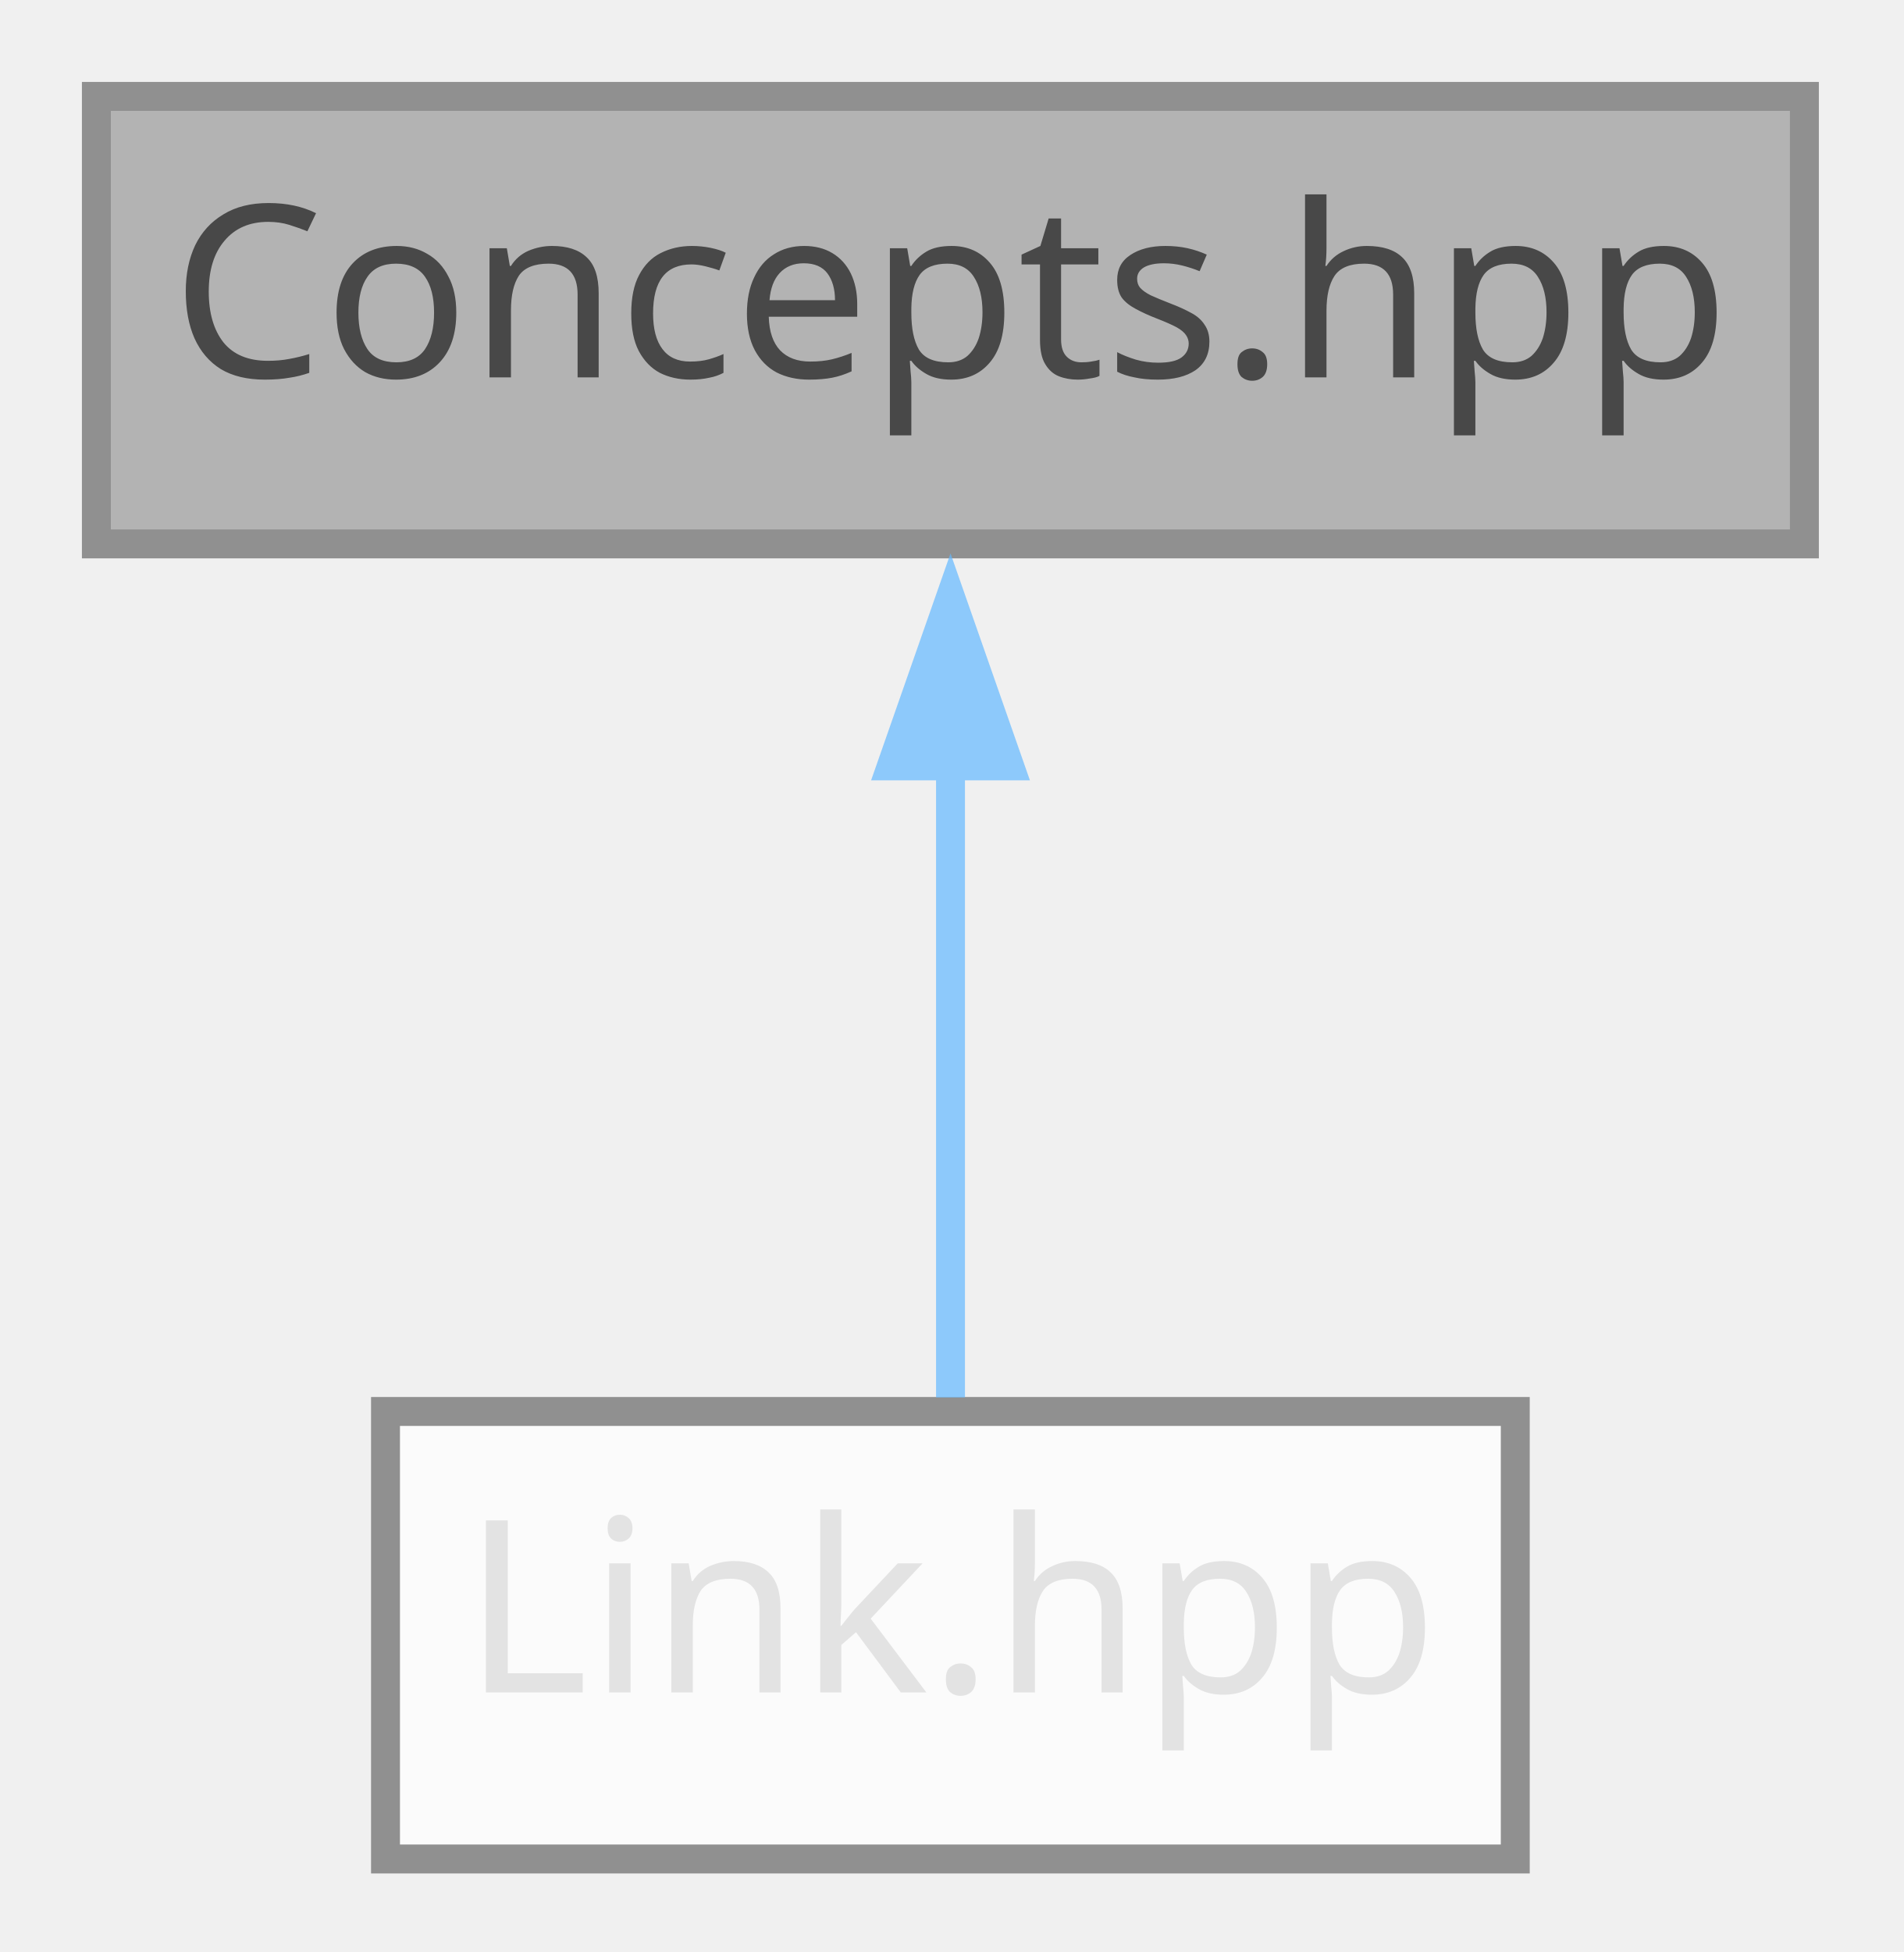
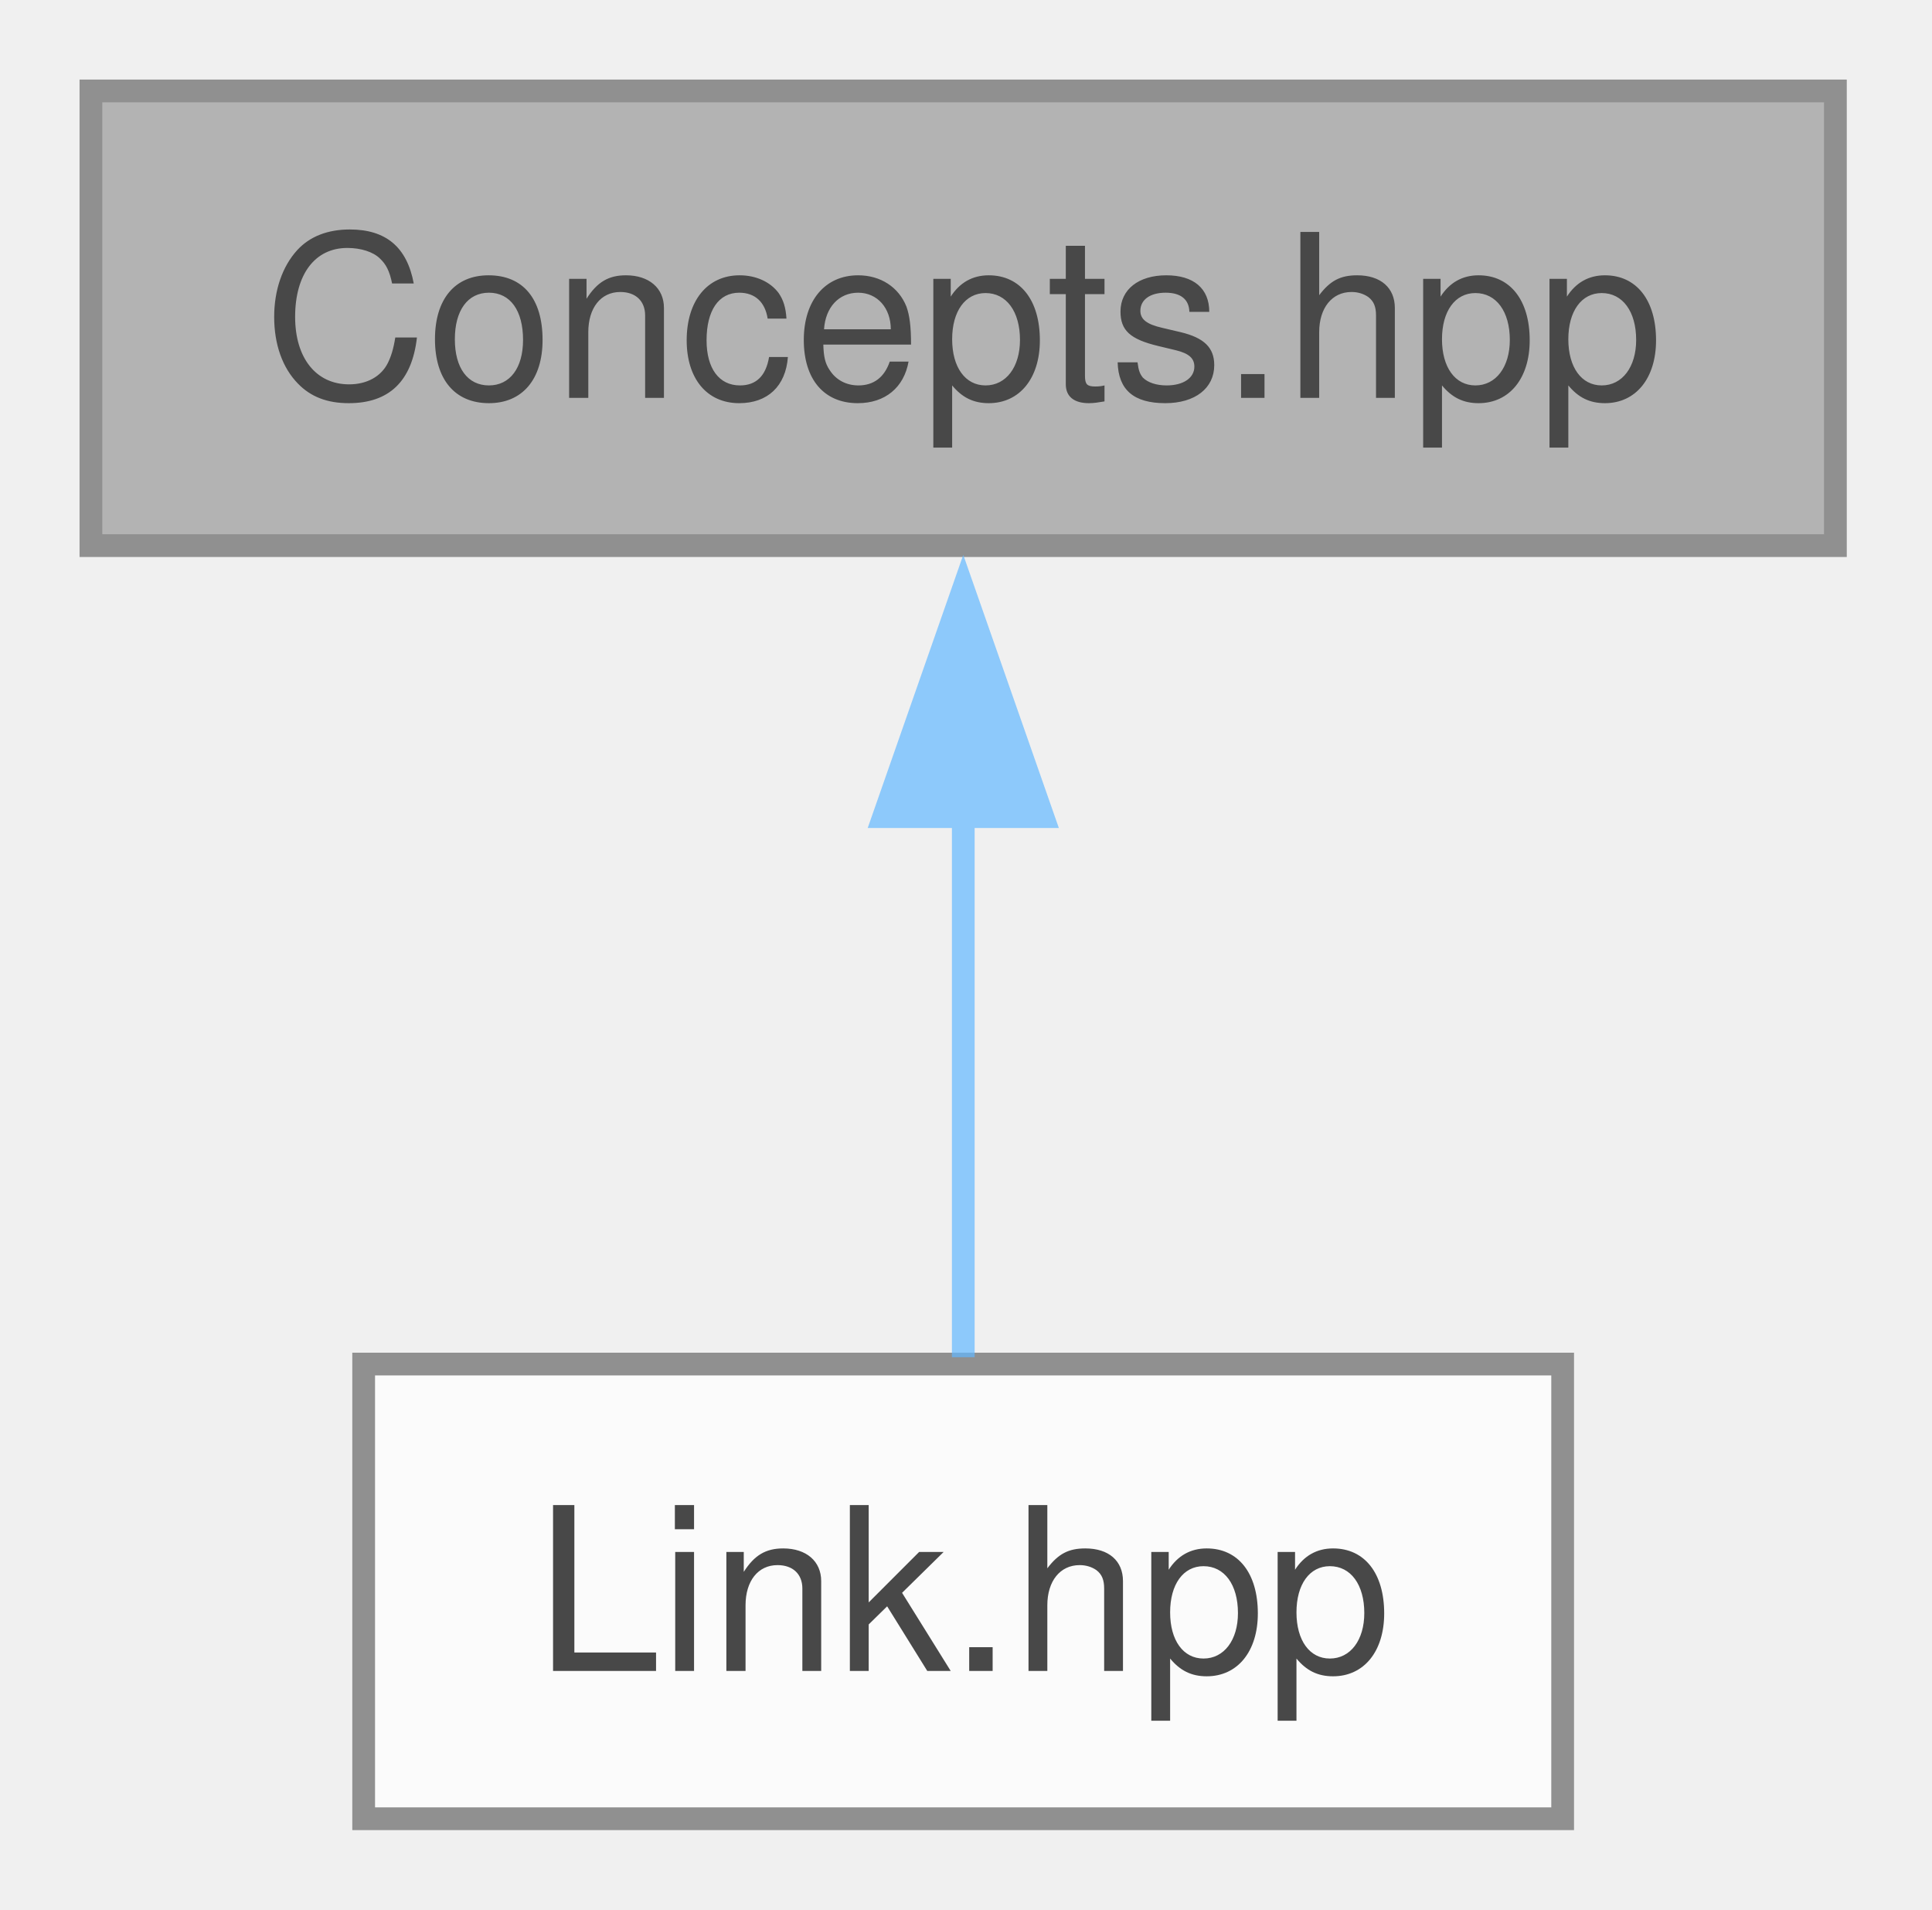
- <svg xmlns="http://www.w3.org/2000/svg" xmlns:xlink="http://www.w3.org/1999/xlink" width="79pt" height="81pt" viewBox="0.00 0.00 79.00 81.00">
+ <svg xmlns="http://www.w3.org/2000/svg" xmlns:xlink="http://www.w3.org/1999/xlink" width="85pt" height="84pt" viewBox="0.00 0.00 85.00 84.00">
  <svg id="main" version="1.1" xml:space="preserve">
    <style type="text/css">
.node, .edge {opacity: 0.7;}
.node.selected, .edge.selected {opacity: 1;}
.edge:hover path { stroke: red; }
.edge:hover polygon { stroke: red; fill: red; }
</style>
    <svg id="graph" class="graph">
-       <g id="graph0" class="graph" transform="scale(1 1) rotate(0) translate(4 77.14)">
+       <g id="graph0" class="graph" transform="scale(1 1) rotate(0) translate(4 80)">
        <g id="Node000001" class="node">
          <g id="a_Node000001">
            <a xlink:title="Header file for custom concepts.">
-               <polygon fill="#999999" stroke="#666666" stroke-width="1.2" points="70.89,-73.14 0,-73.14 0,-54.57 70.89,-54.57 70.89,-73.14" />
-               <text xml:space="preserve" text-anchor="middle" x="35.45" y="-61.48" font-family="Segoe UI" font-size="10.00">Concepts.hpp</text>
+               <polygon fill="#999999" stroke="#666666" points="76.75,-76 0,-76 0,-56 76.75,-56 76.75,-76" />
+               <text xml:space="preserve" text-anchor="middle" x="38.38" y="-62.5" font-family="Helvetica,sans-Serif" font-size="10.00">Concepts.hpp</text>
            </a>
          </g>
        </g>
        <g id="Node000002" class="node">
          <g id="a_Node000002">
            <a xlink:href="../../dc/d4b/_link_8hpp.html" target="_top" xlink:title="Header-only Link family: Link, LinkHost, LinkWeakHost, LinkFromThis.">
-               <polygon fill="white" stroke="#666666" stroke-width="1.2" points="58.89,-18.57 12,-18.57 12,0 58.89,0 58.89,-18.57" />
-               <text xml:space="preserve" text-anchor="middle" x="35.45" y="-6.91" font-family="Segoe UI" font-size="10.00" fill="#dddddd">Link.hpp</text>
+               <polygon fill="white" stroke="#666666" points="64.75,-20 12,-20 12,0 64.75,0 64.75,-20" />
+               <text xml:space="preserve" text-anchor="middle" x="38.38" y="-6.5" font-family="Helvetica,sans-Serif" font-size="10.00">Link.hpp</text>
            </a>
          </g>
        </g>
        <g id="edge1_Node000001_Node000002" class="edge">
          <g id="a_edge1_Node000001_Node000002">
            <a xlink:title=" ">
-               <path fill="none" stroke="#63b8ff" stroke-width="1.2" d="M35.45,-45.43C35.45,-36.63 35.45,-26.32 35.45,-19.15" />
-               <polygon fill="#63b8ff" stroke="#63b8ff" stroke-width="1.2" points="33,-45.36 35.45,-52.36 37.9,-45.36 33,-45.36" />
+               <path fill="none" stroke="#63b8ff" d="M38.38,-44.13C38.38,-35.9 38.38,-26.85 38.38,-20.3" />
+               <polygon fill="#63b8ff" stroke="#63b8ff" points="34.88,-44.08 38.38,-54.08 41.88,-44.08 34.88,-44.08" />
            </a>
          </g>
        </g>
      </g>
    </svg>
  </svg>
  <style type="text/css">

[data-mouse-over-selected='false'] { opacity: 0.7; }
[data-mouse-over-selected='true']  { opacity: 1.0; }

</style>
</svg>
